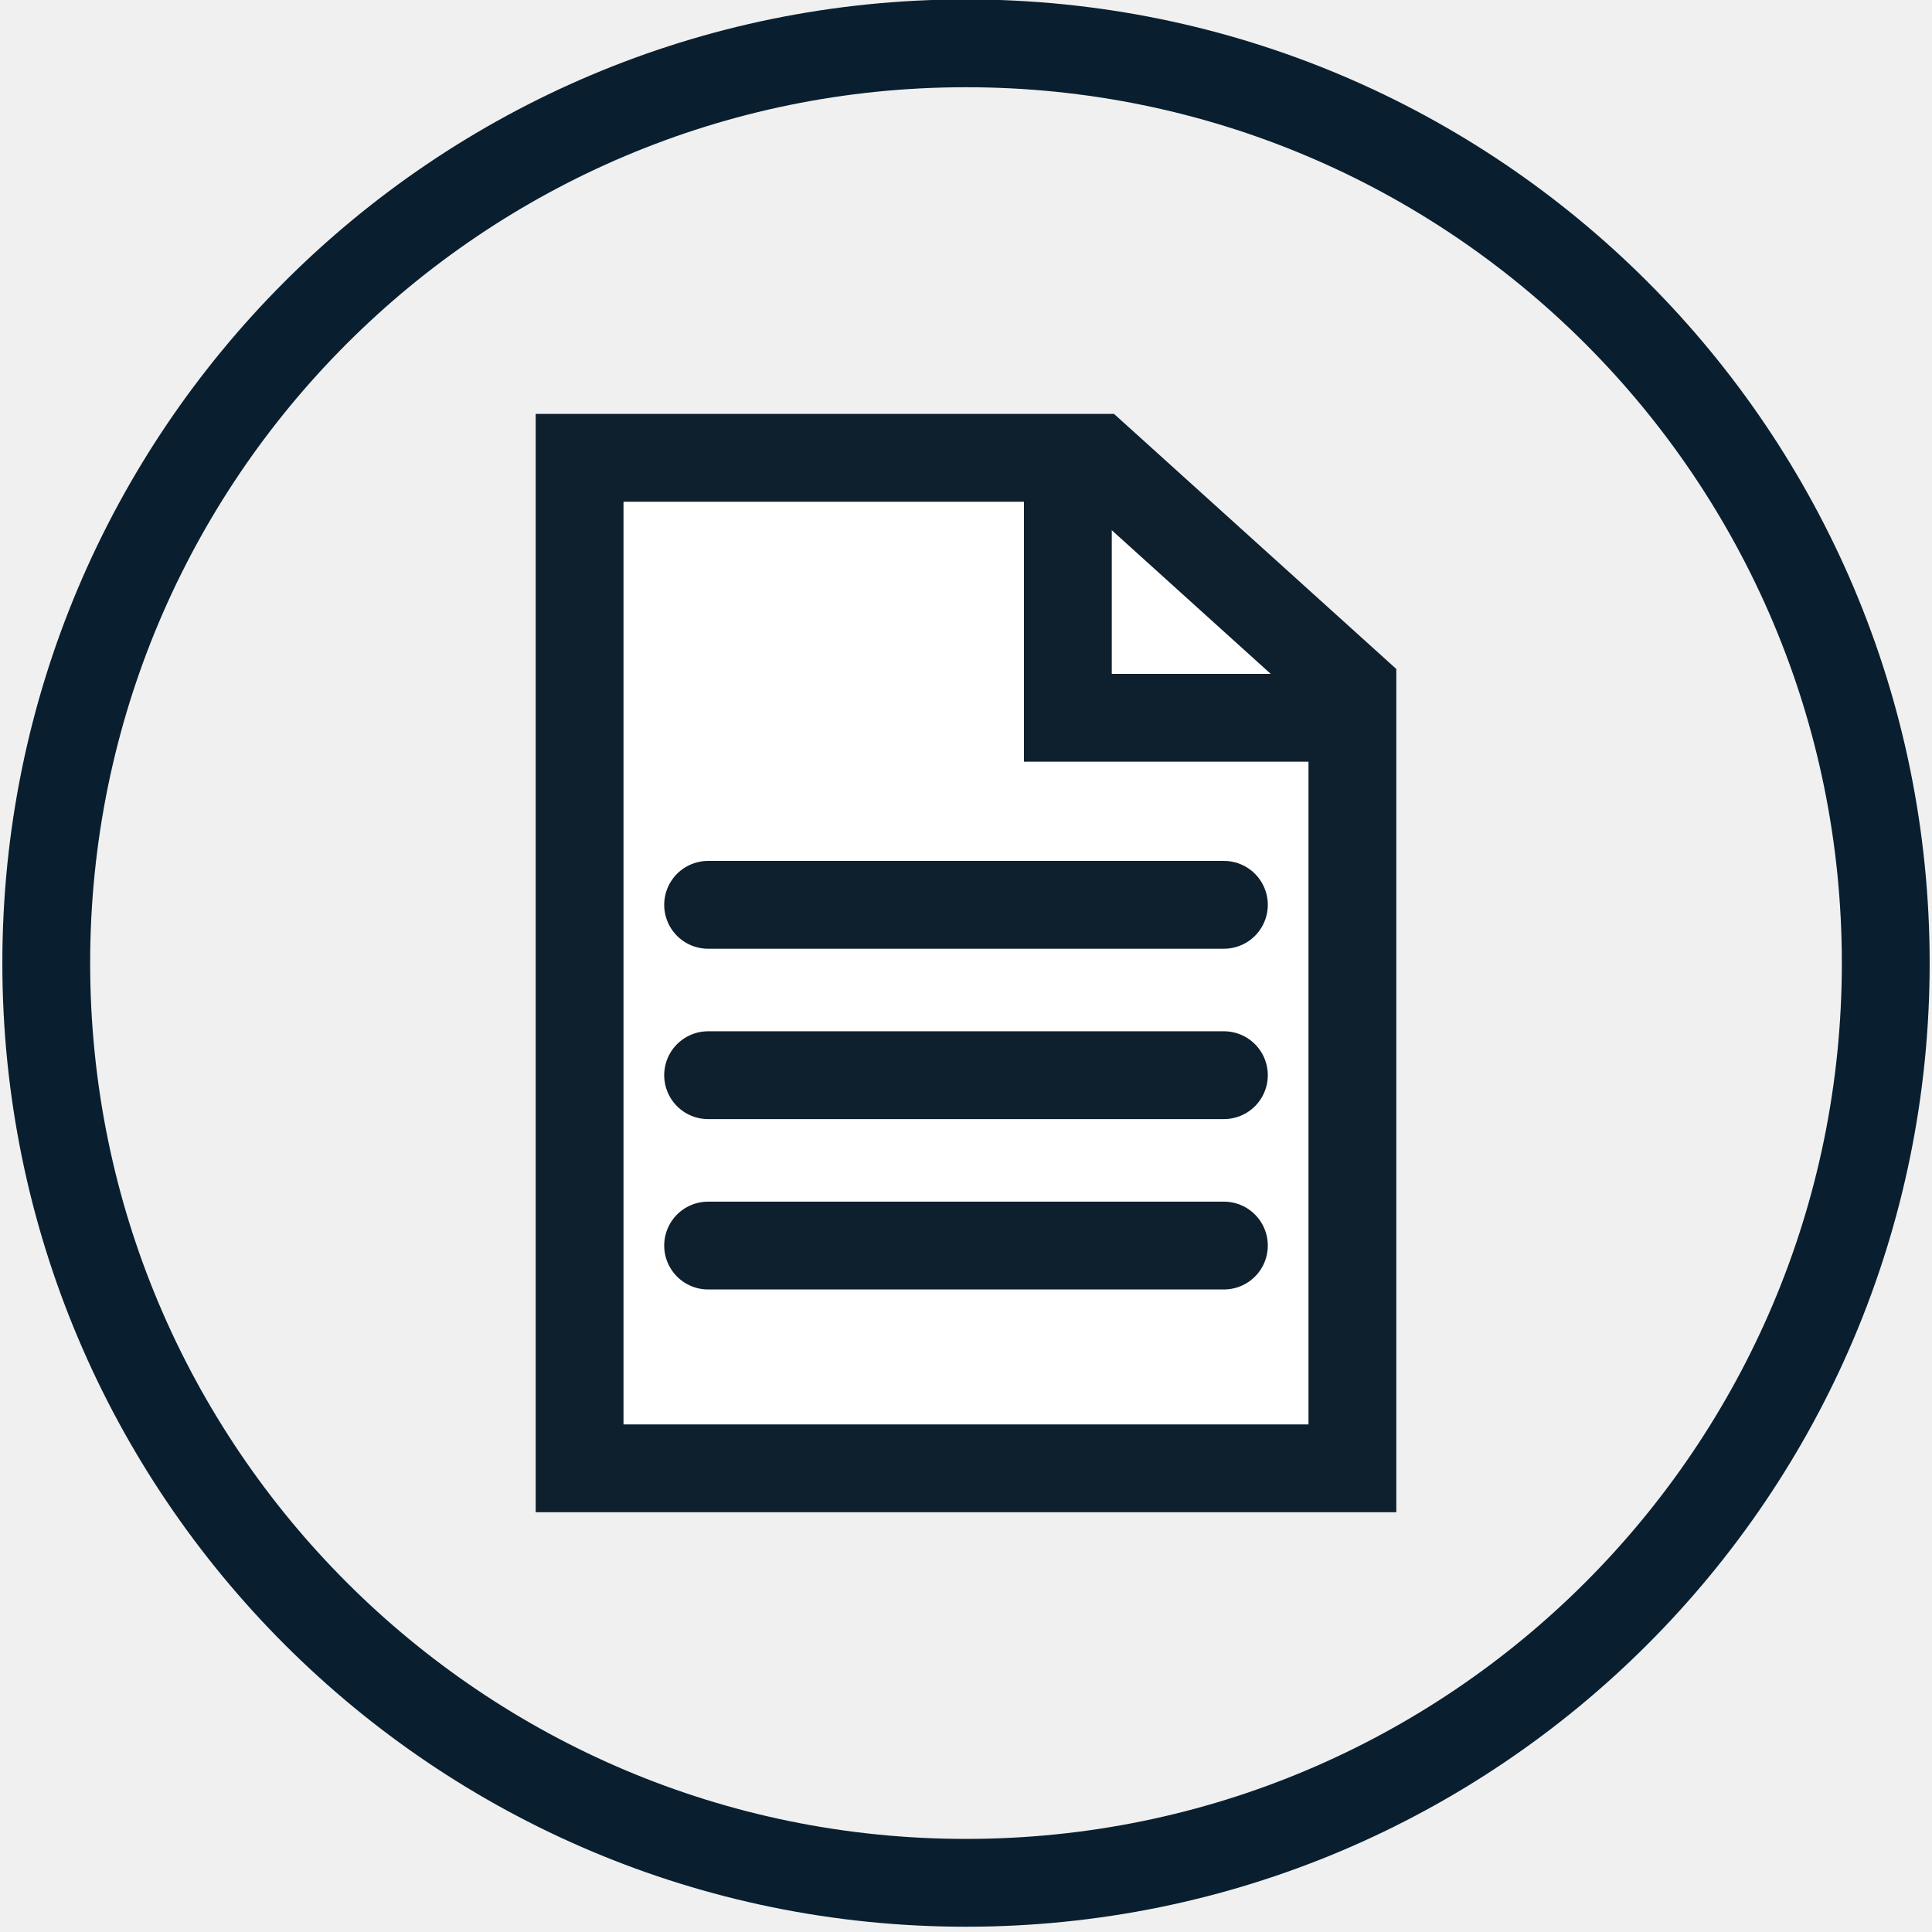
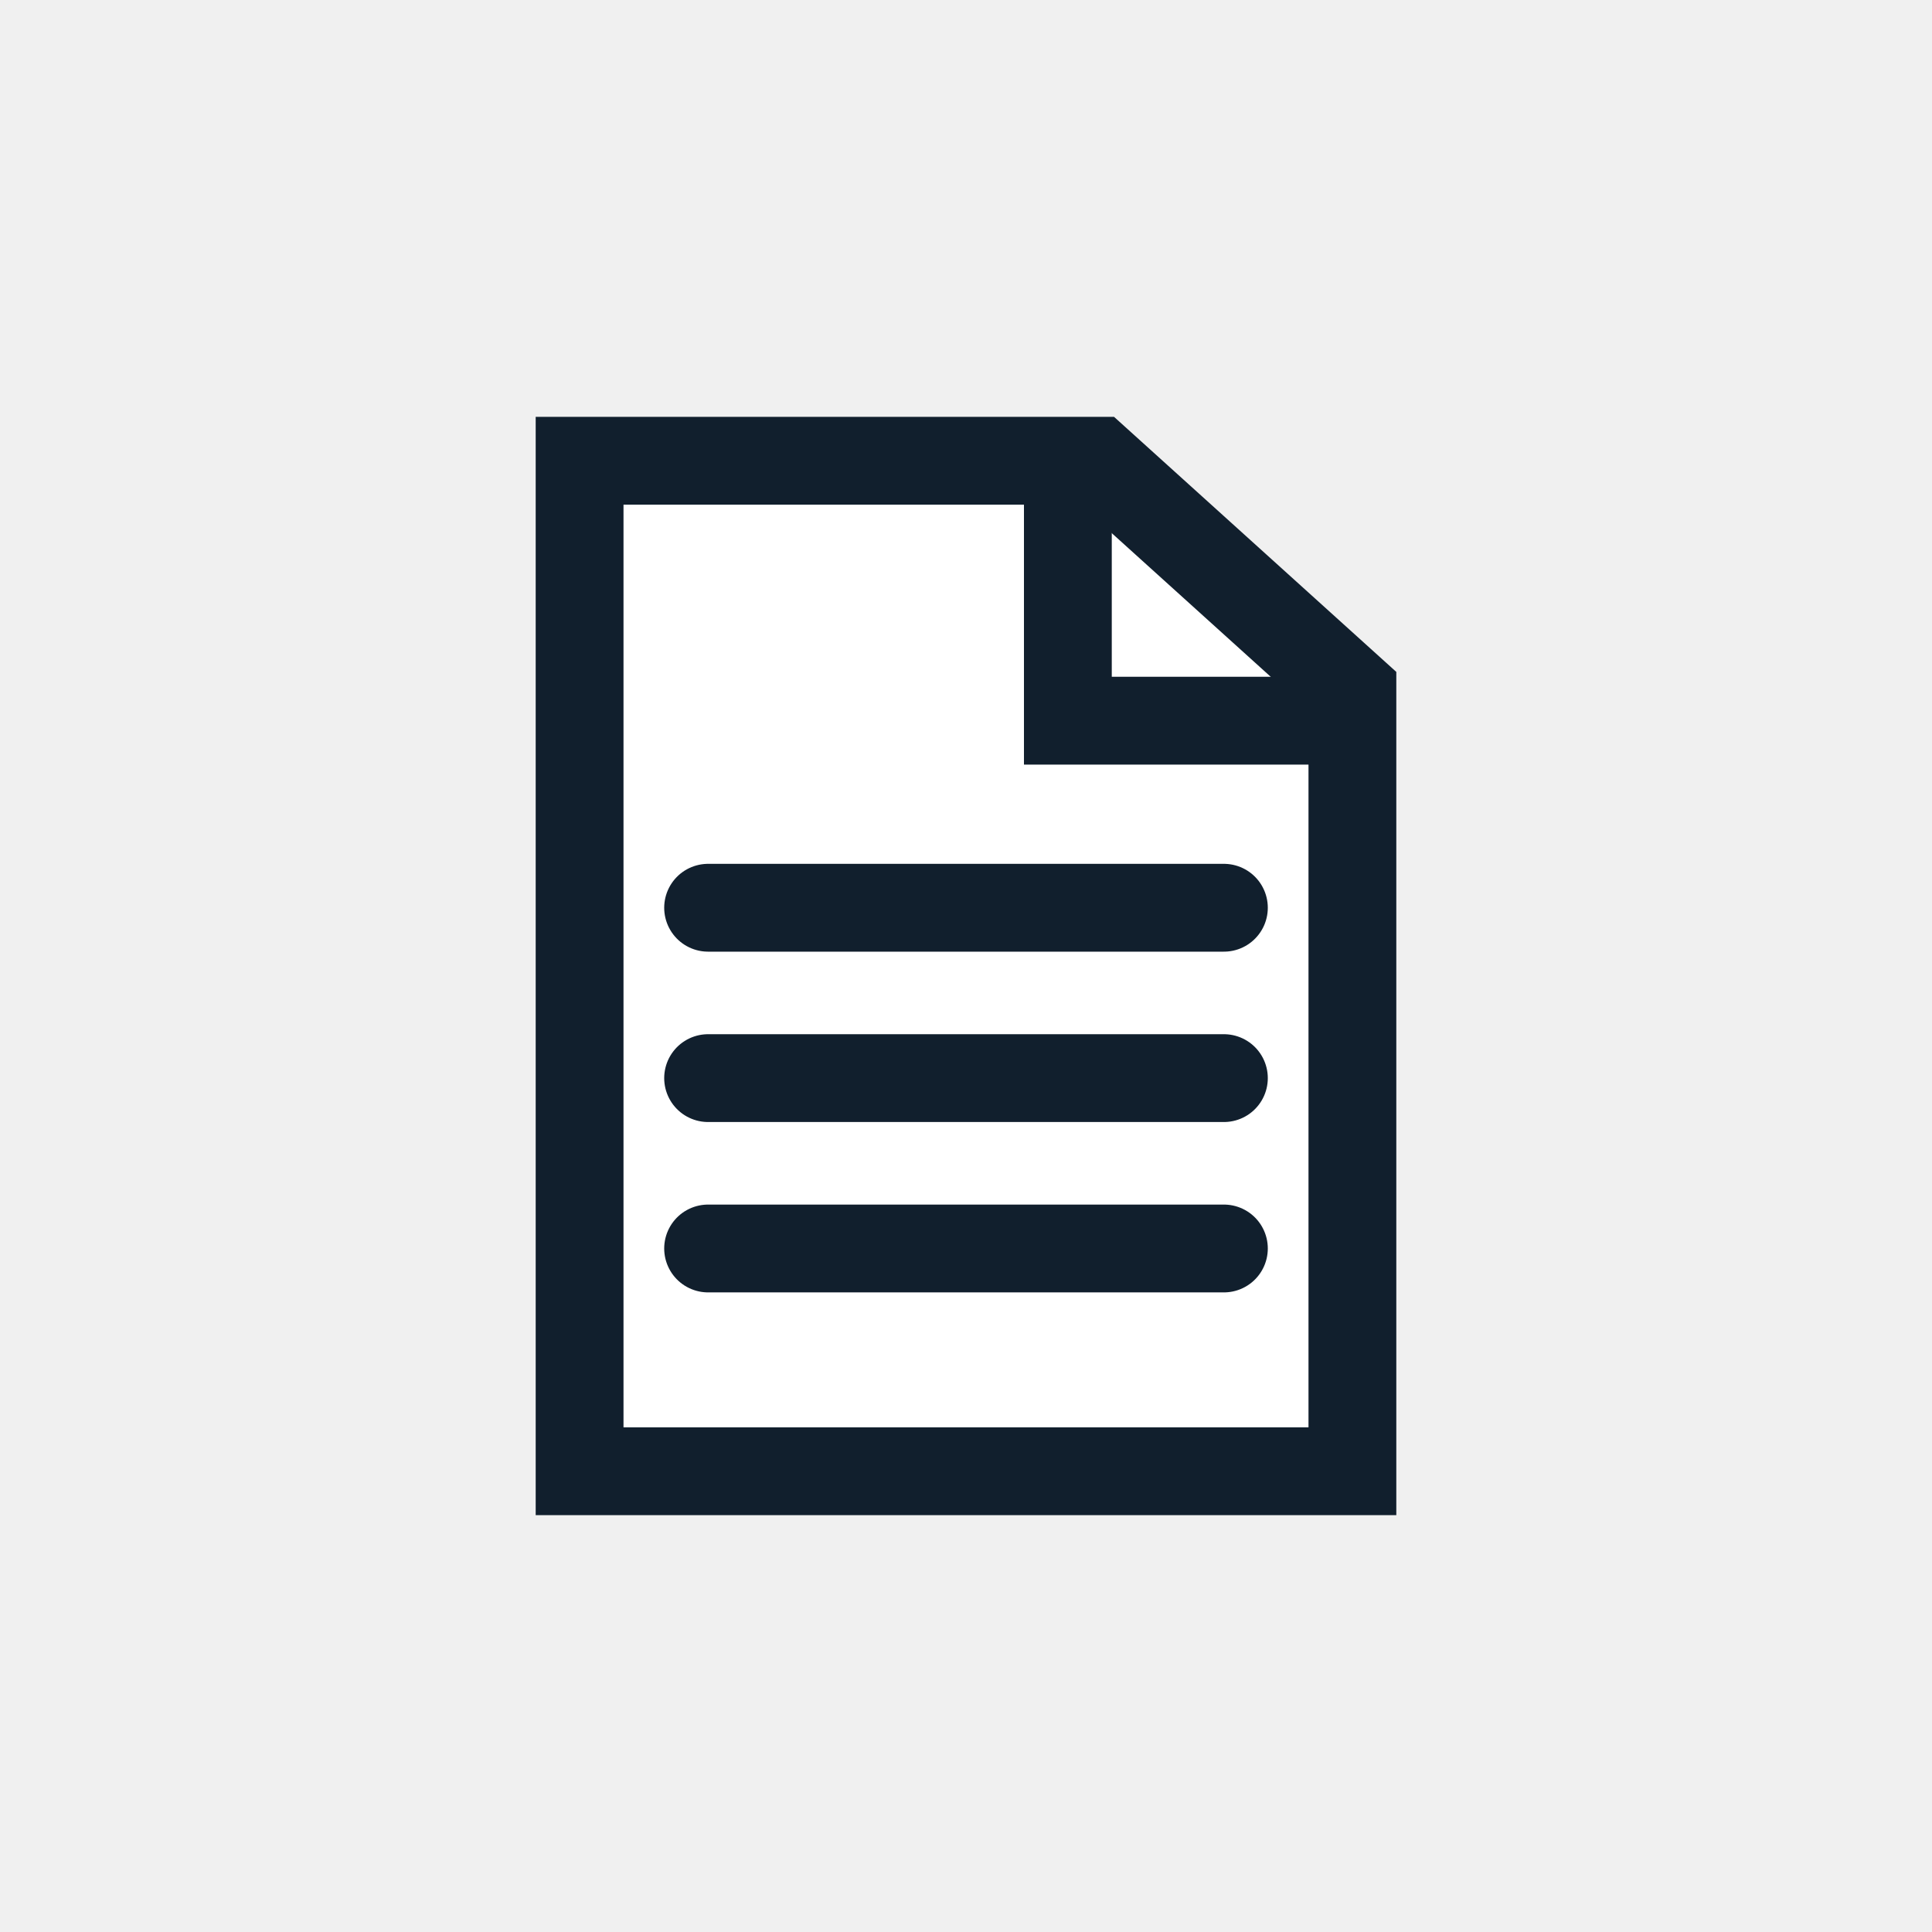
<svg xmlns="http://www.w3.org/2000/svg" id="Layer_1" data-name="Layer 1" viewBox="0 0 66 66">
-   <circle cx="33" cy="32.9" r="31.42" fill="none" stroke="#091f2f" stroke-miterlimit="10" stroke-width="3" />
-   <polygon points="46.2 50.16 19.8 50.16 19.8 15.64 37.48 15.64 46.2 23.52 46.2 50.16" fill="#fff" stroke="#0e1f2d" stroke-linecap="round" stroke-miterlimit="10" stroke-width="3" />
-   <line x1="24.19" y1="30.91" x2="41.81" y2="30.91" fill="none" stroke="#0e1f2d" stroke-linecap="round" stroke-miterlimit="10" stroke-width="3" />
-   <line x1="24.19" y1="36.73" x2="41.81" y2="36.73" fill="none" stroke="#0e1f2d" stroke-linecap="round" stroke-miterlimit="10" stroke-width="3" />
-   <line x1="24.19" y1="42.55" x2="41.81" y2="42.55" fill="none" stroke="#0e1f2d" stroke-linecap="round" stroke-miterlimit="10" stroke-width="3" />
-   <polyline points="36.48 16.64 36.48 24.52 45.2 24.52" fill="none" stroke="#0e1f2d" stroke-linecap="round" stroke-miterlimit="10" stroke-width="3" />
+   <polygon points="46.2 50.26 19.8 50.26 19.8 15.74 37.48 15.74 46.2 23.62 46.2 50.26" fill="#fff" stroke="#111f2d" stroke-linecap="round" stroke-miterlimit="10" stroke-width="3" />
+   <line x1="24.19" y1="31.01" x2="41.81" y2="31.01" fill="none" stroke="#111f2d" stroke-linecap="round" stroke-miterlimit="10" stroke-width="3" />
+   <line x1="24.19" y1="36.83" x2="41.81" y2="36.83" fill="none" stroke="#111f2d" stroke-linecap="round" stroke-miterlimit="10" stroke-width="3" />
+   <line x1="24.19" y1="42.65" x2="41.81" y2="42.65" fill="none" stroke="#111f2d" stroke-linecap="round" stroke-miterlimit="10" stroke-width="3" />
+   <polyline points="36.48 16.74 36.48 24.62 45.2 24.62" fill="none" stroke="#111f2d" stroke-linecap="round" stroke-miterlimit="10" stroke-width="3" />
</svg>
